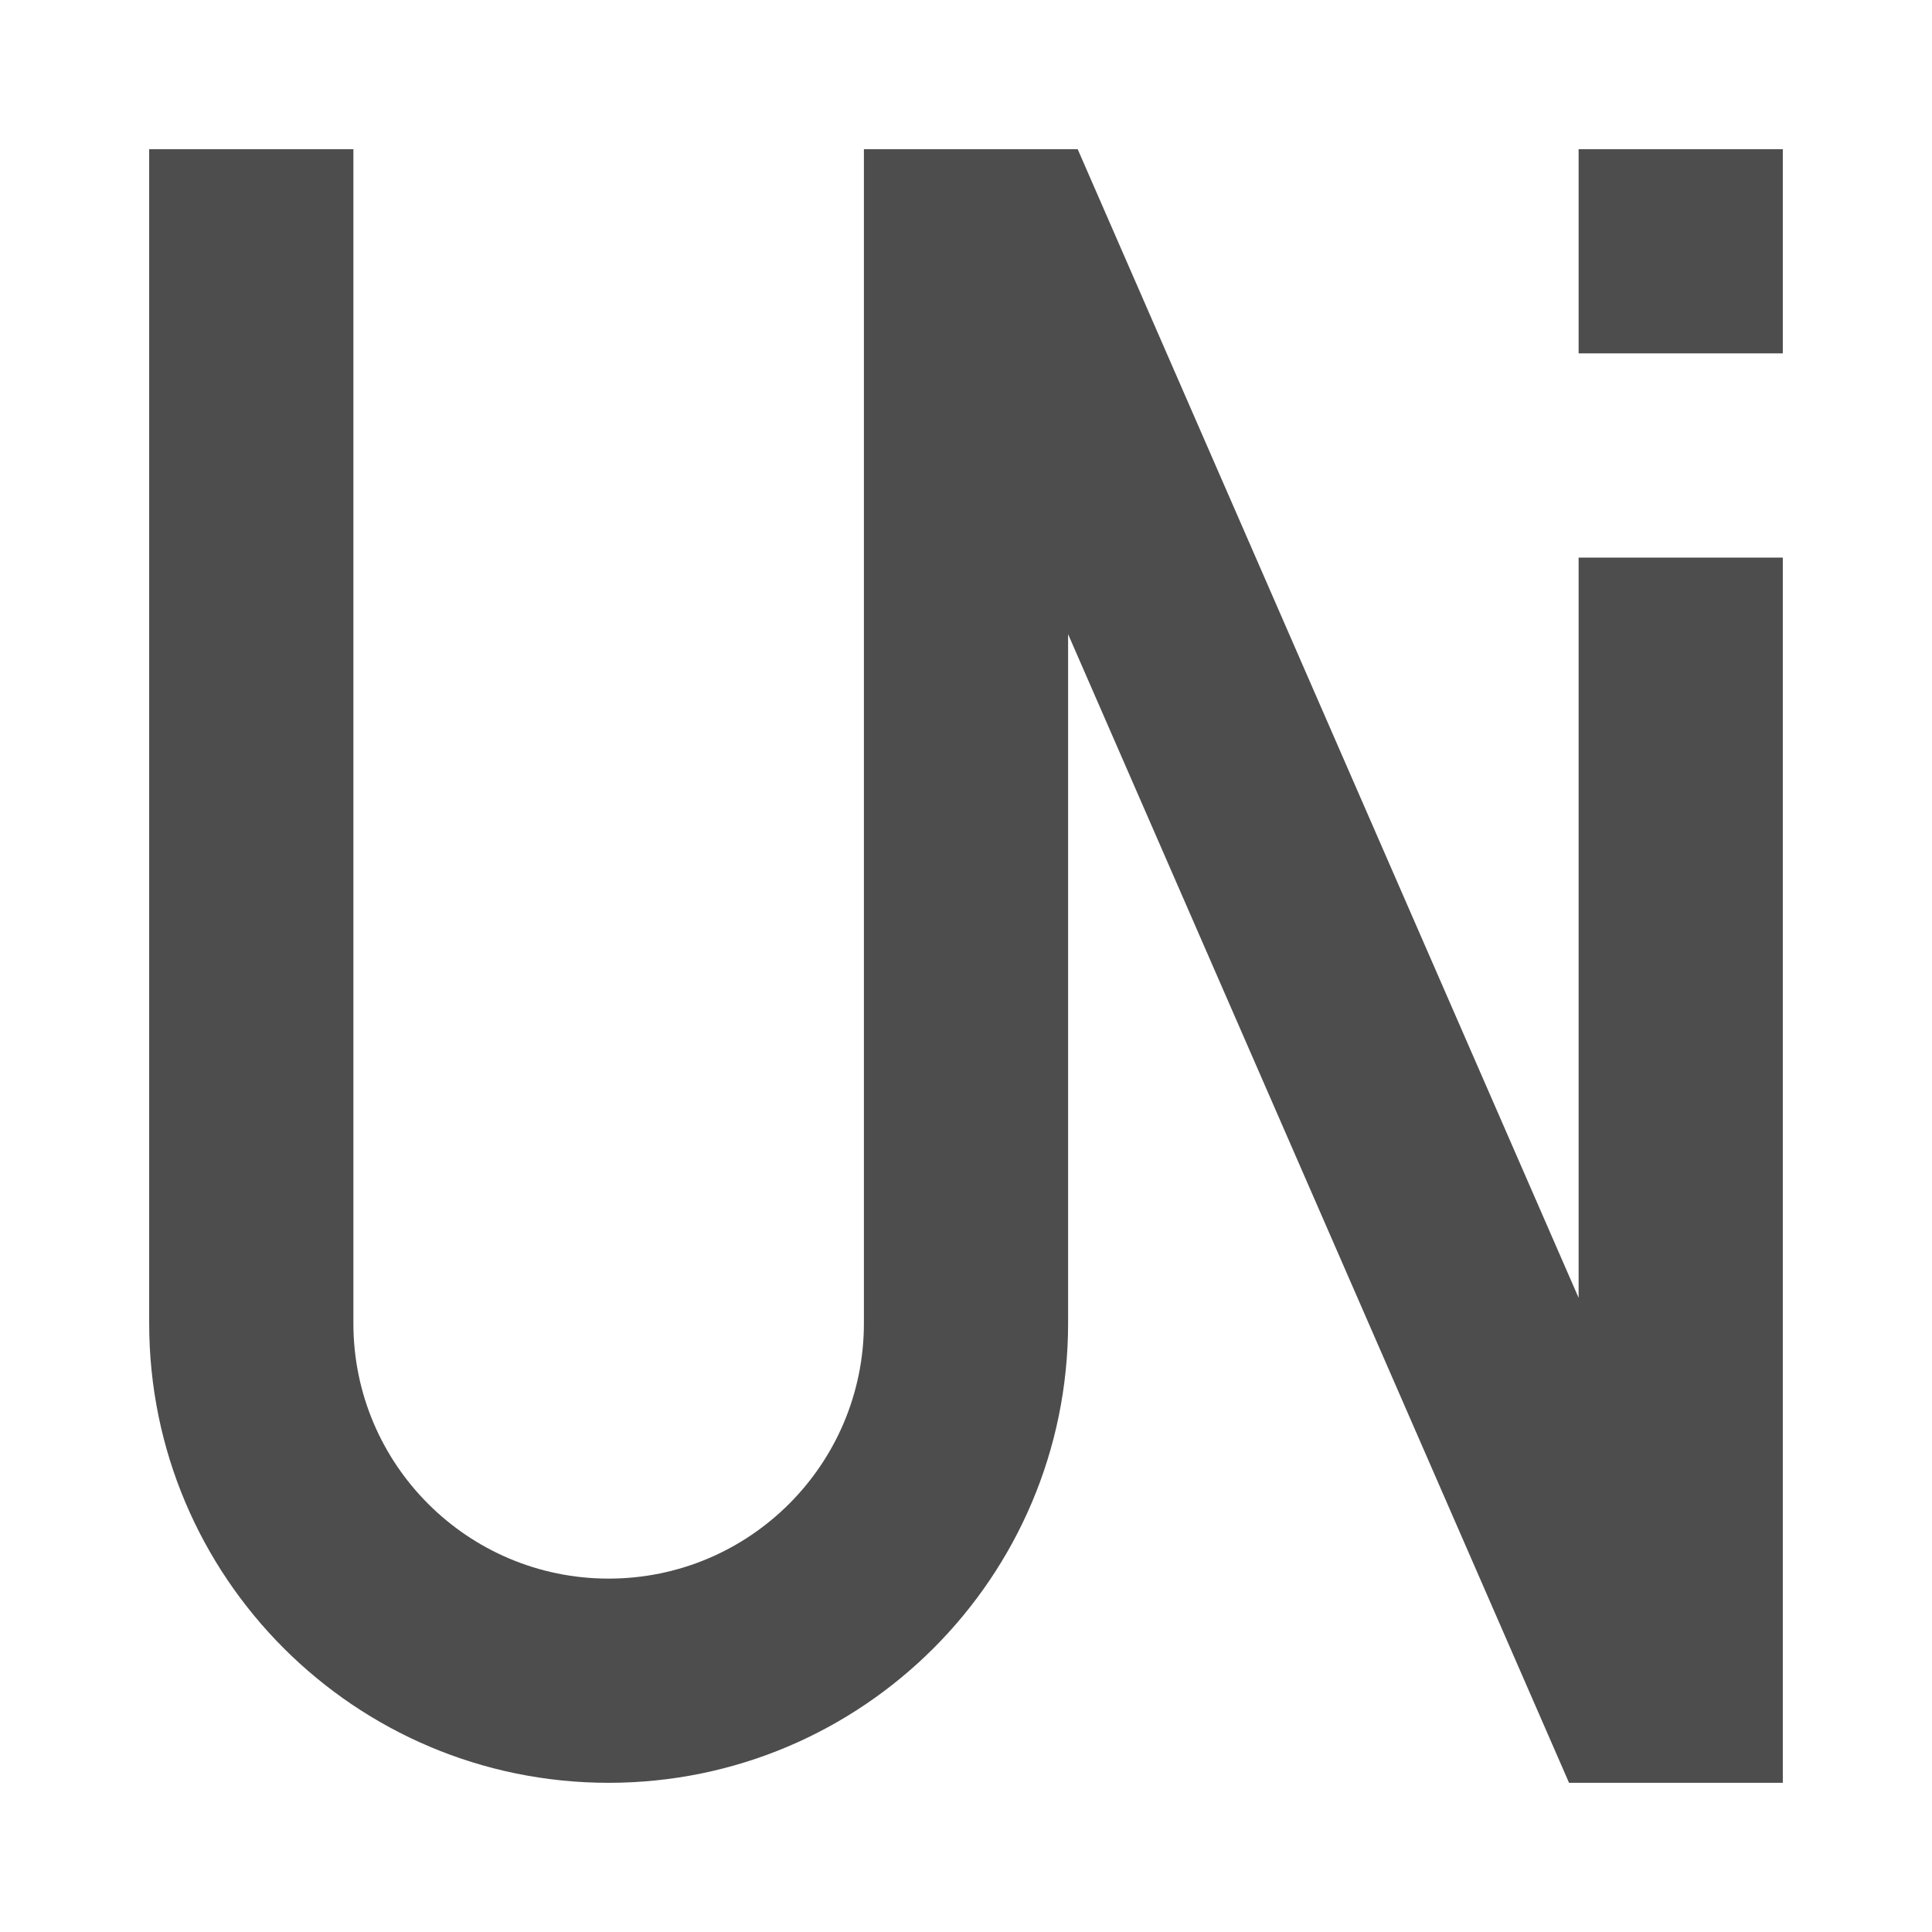
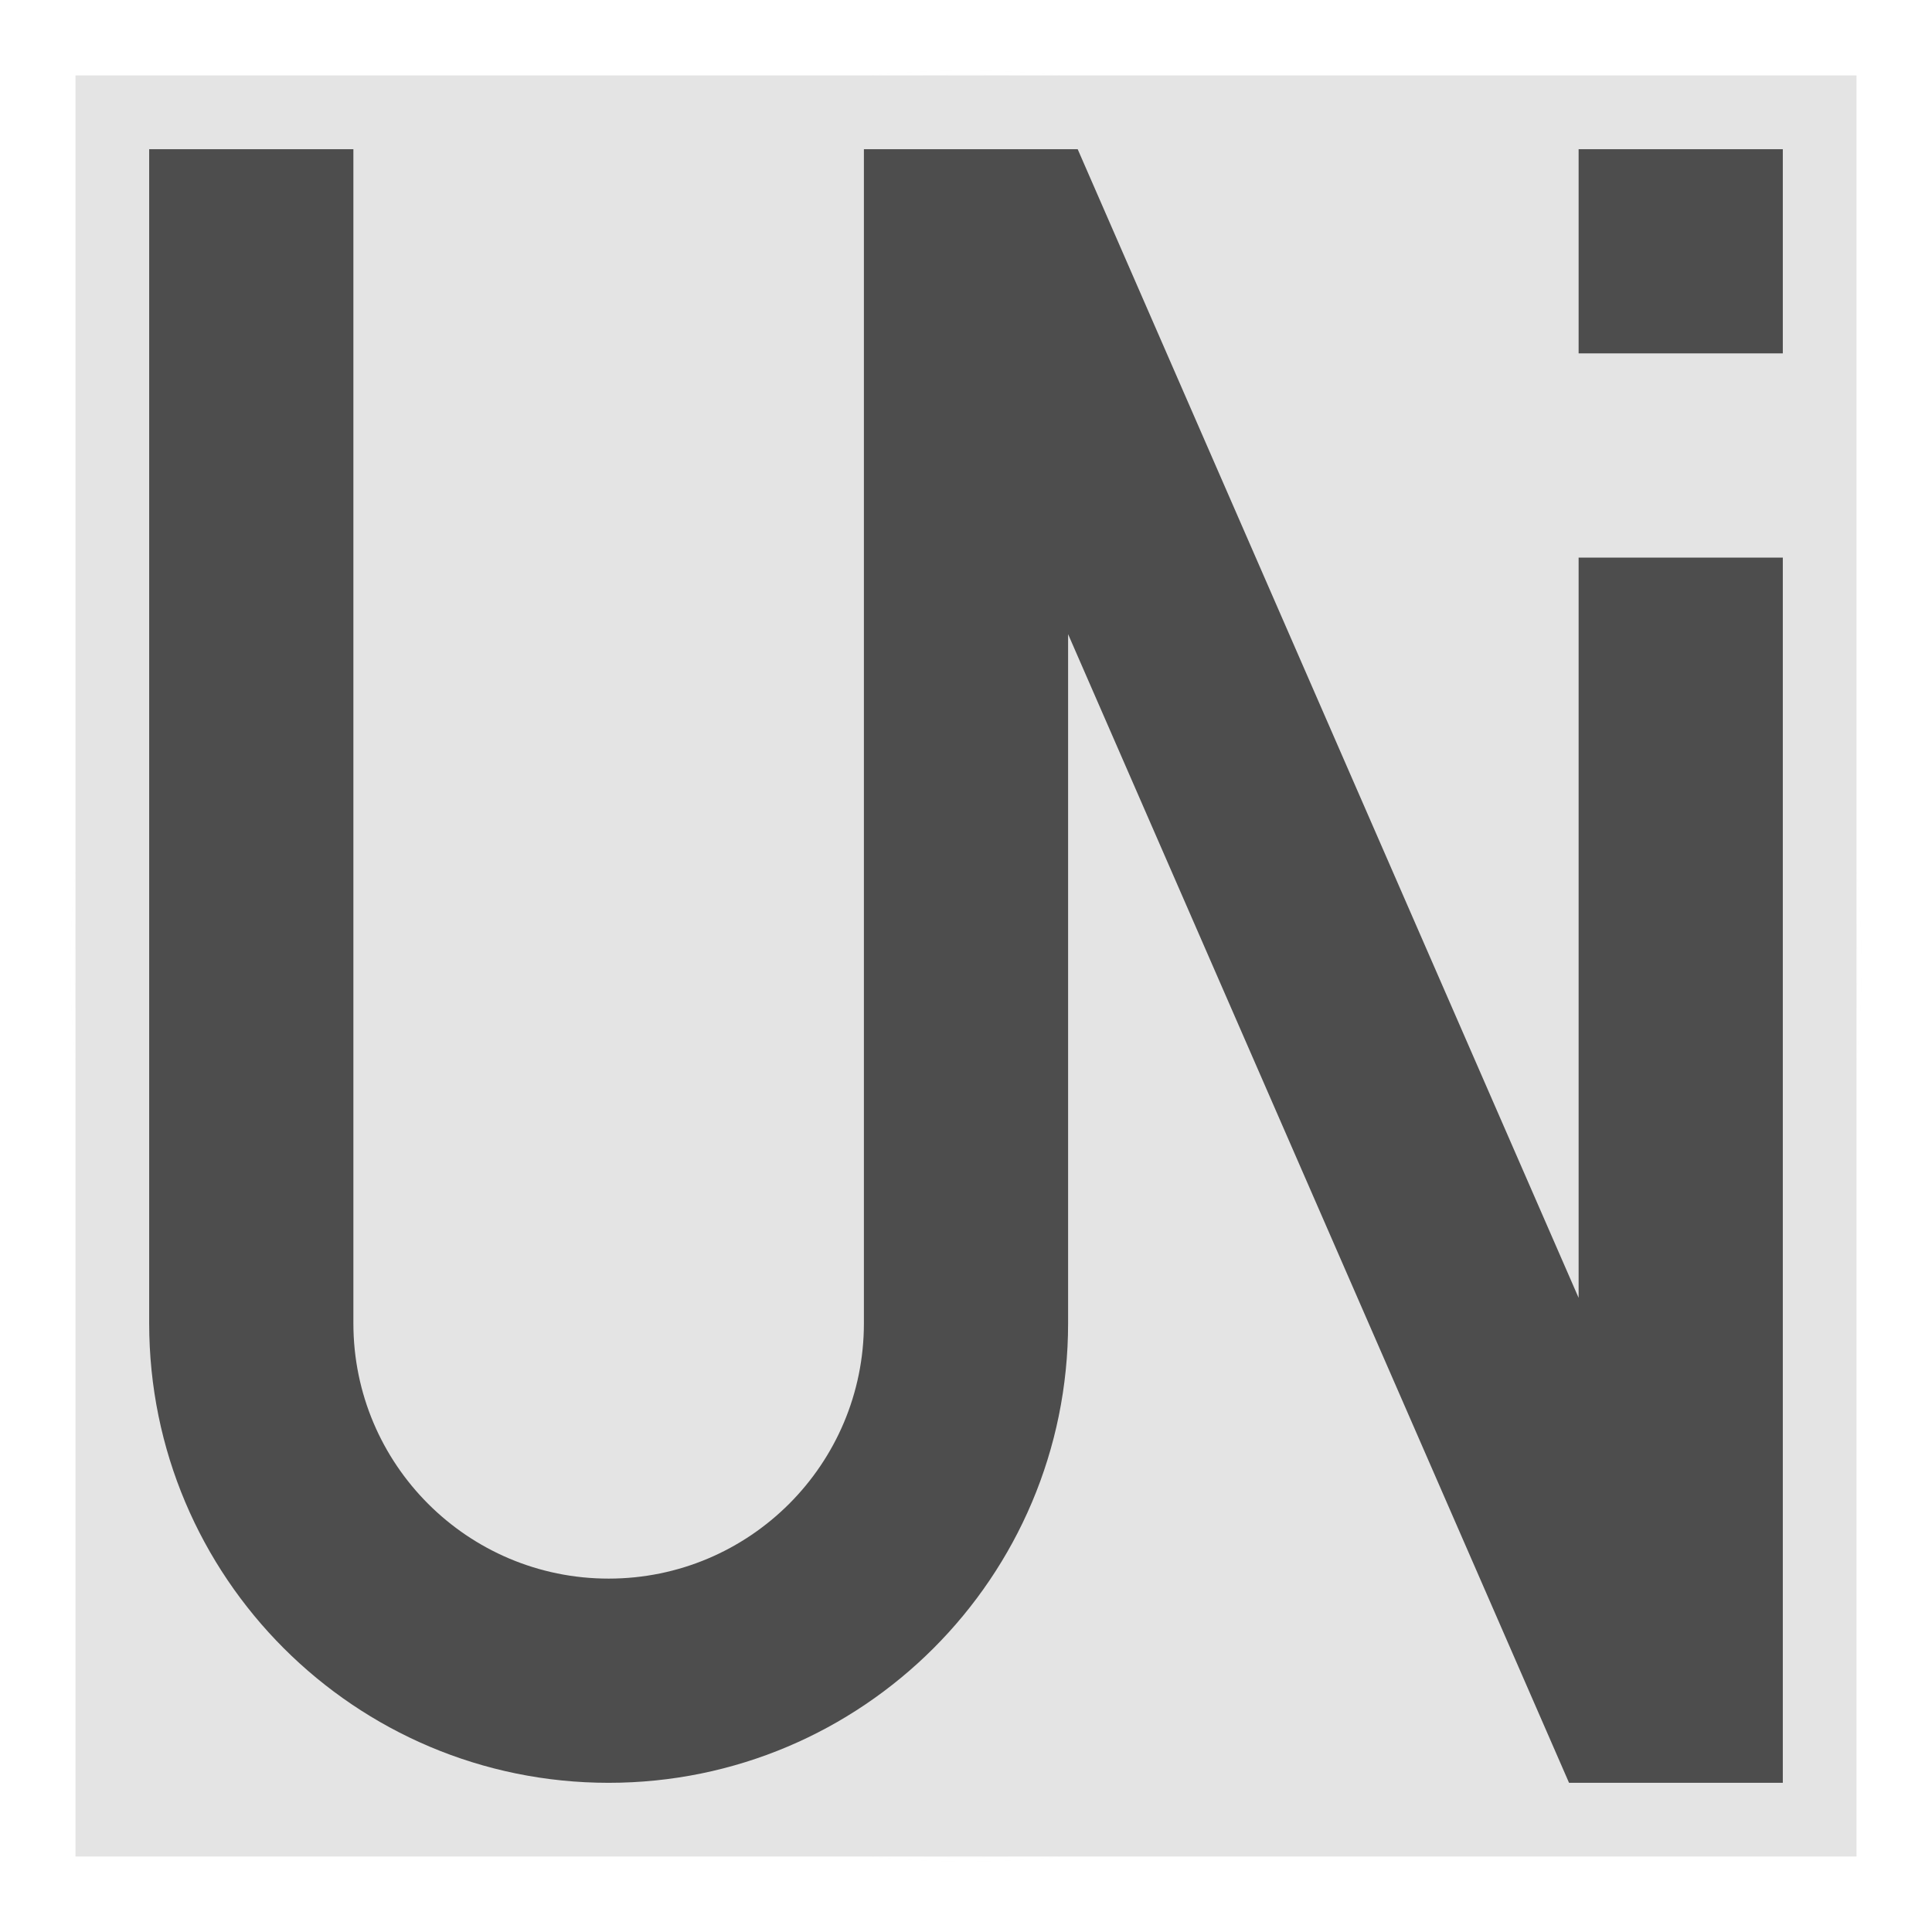
- <svg xmlns="http://www.w3.org/2000/svg" enable-background="new 164.945 41.641 512 512" height="512" version="1.1" viewBox="164.945 41.641 512 512" width="512" id="svg910">
-   <defs id="defs914" />
-   <path d="m204.479 81.175v311.168c0 67.248 54.515 121.762 121.762 121.762s121.762-54.514 121.762-121.762v-182.641l132.754 304.404h56.652v-324.698h-54.115v196.172l-132.753-304.405h-56.653v311.168c0 37.359-30.286 67.646-67.646 67.646s-67.646-30.287-67.646-67.646v-311.168zm378.815 0v54.116h54.115v-54.116z" fill="#4d4d4d" id="path908" />
+ <svg xmlns="http://www.w3.org/2000/svg" xmlns:xlink="http://www.w3.org/1999/xlink" enable-background="new 164.945 41.641 512 512" height="512" version="1.1" viewBox="164.945 41.641 512 512" width="512" id="svg910">
+   <defs id="defs914">
+     <linearGradient id="linearGradient836">
+       <stop style="stop-color:#e0e0e0;stop-opacity:1;" offset="0" id="stop832" />
+       <stop style="stop-color:#e0e0e0;stop-opacity:0;" offset="1" id="stop834" />
+     </linearGradient>
+     <radialGradient xlink:href="#linearGradient836" id="radialGradient838" cx="420.945" cy="297.636" fx="420.945" fy="297.636" r="237.89" gradientTransform="matrix(1,0,0,1.000018,0,-0.00540277)" gradientUnits="userSpaceOnUse" />
+   </defs>
+   <g id="layer1" style="display:inline">
+     <rect style="fill:#e0e0e0;fill-opacity:0.878;stroke:url(#radialGradient838);stroke-width:10;stroke-linejoin:round;stroke-miterlimit:4;stroke-dasharray:none;stroke-opacity:0.878;paint-order:stroke markers fill" id="rect828" width="472" height="472.009" x="184.945" y="61.632" />
+   </g>
+   <g id="layer2">
+     <path style="" d="m204.479 81.175v311.168c0 67.248 54.515 121.762 121.762 121.762s121.762-54.514 121.762-121.762v-182.641l132.754 304.404h56.652v-324.698h-54.115v196.172l-132.753-304.405h-56.653v311.168c0 37.359-30.286 67.646-67.646 67.646s-67.646-30.287-67.646-67.646v-311.168zm378.815 0v54.116h54.115v-54.116z" fill="#4d4d4d" id="path908" />
+   </g>
</svg>
